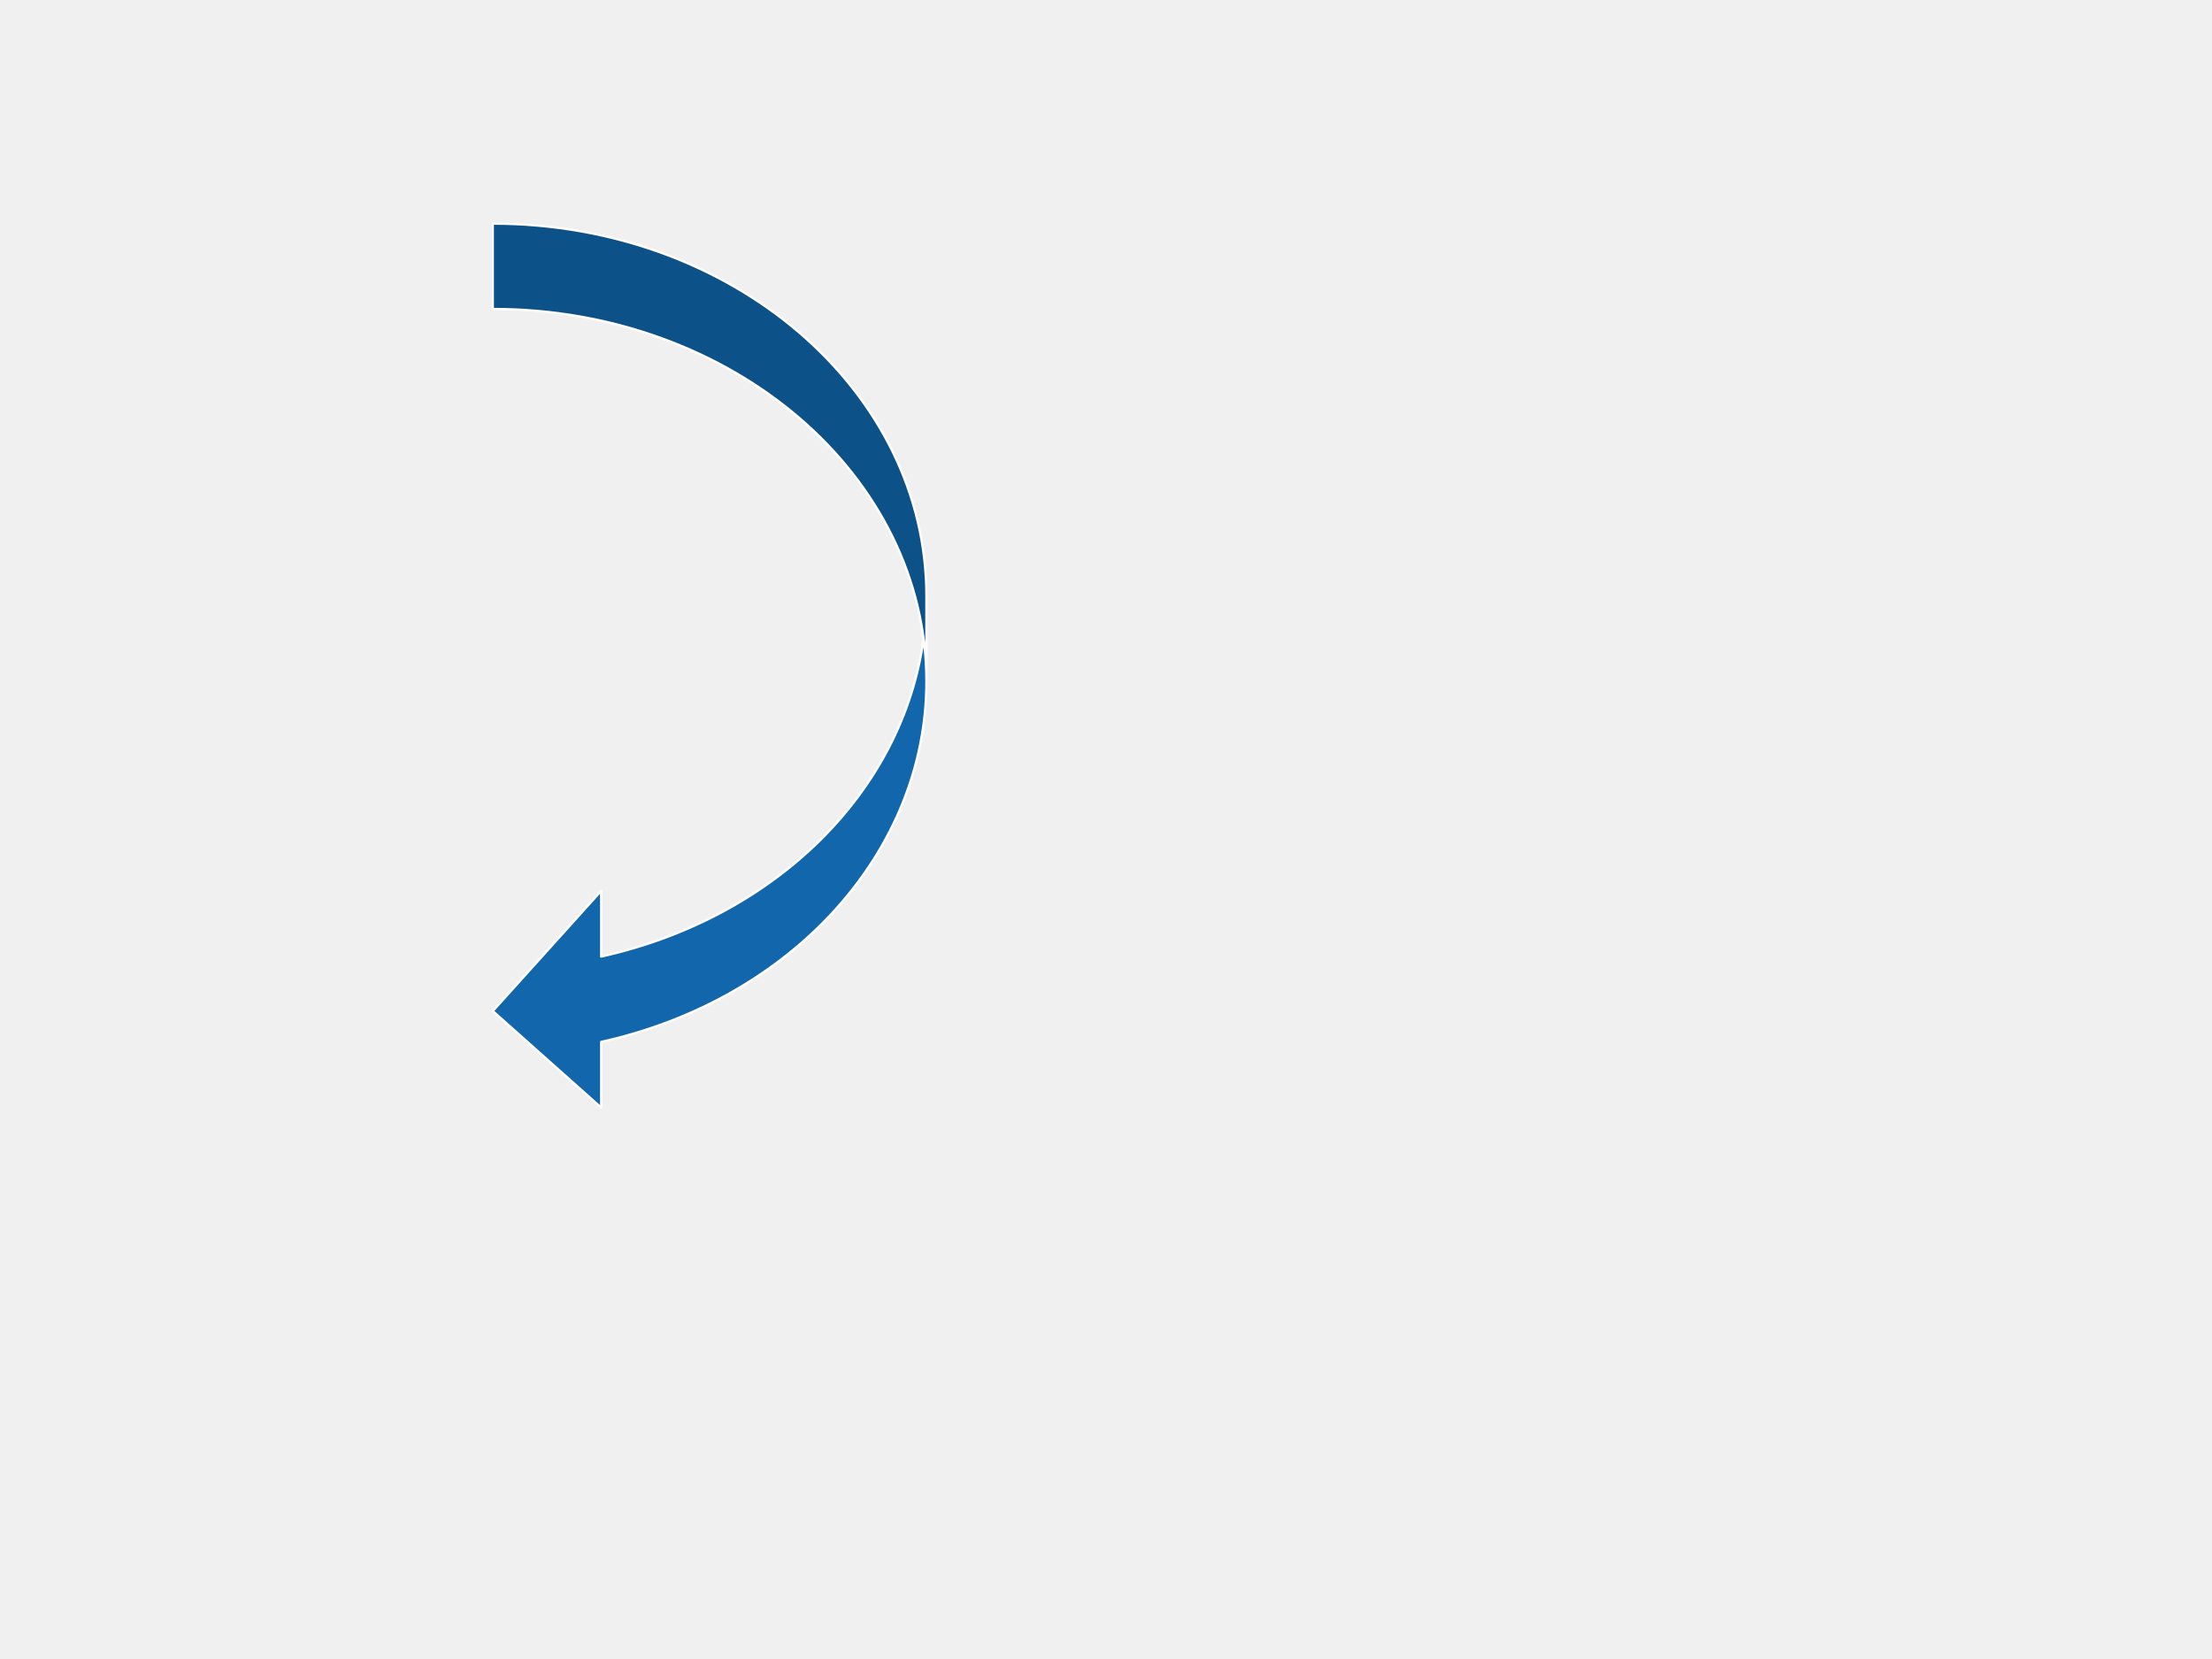
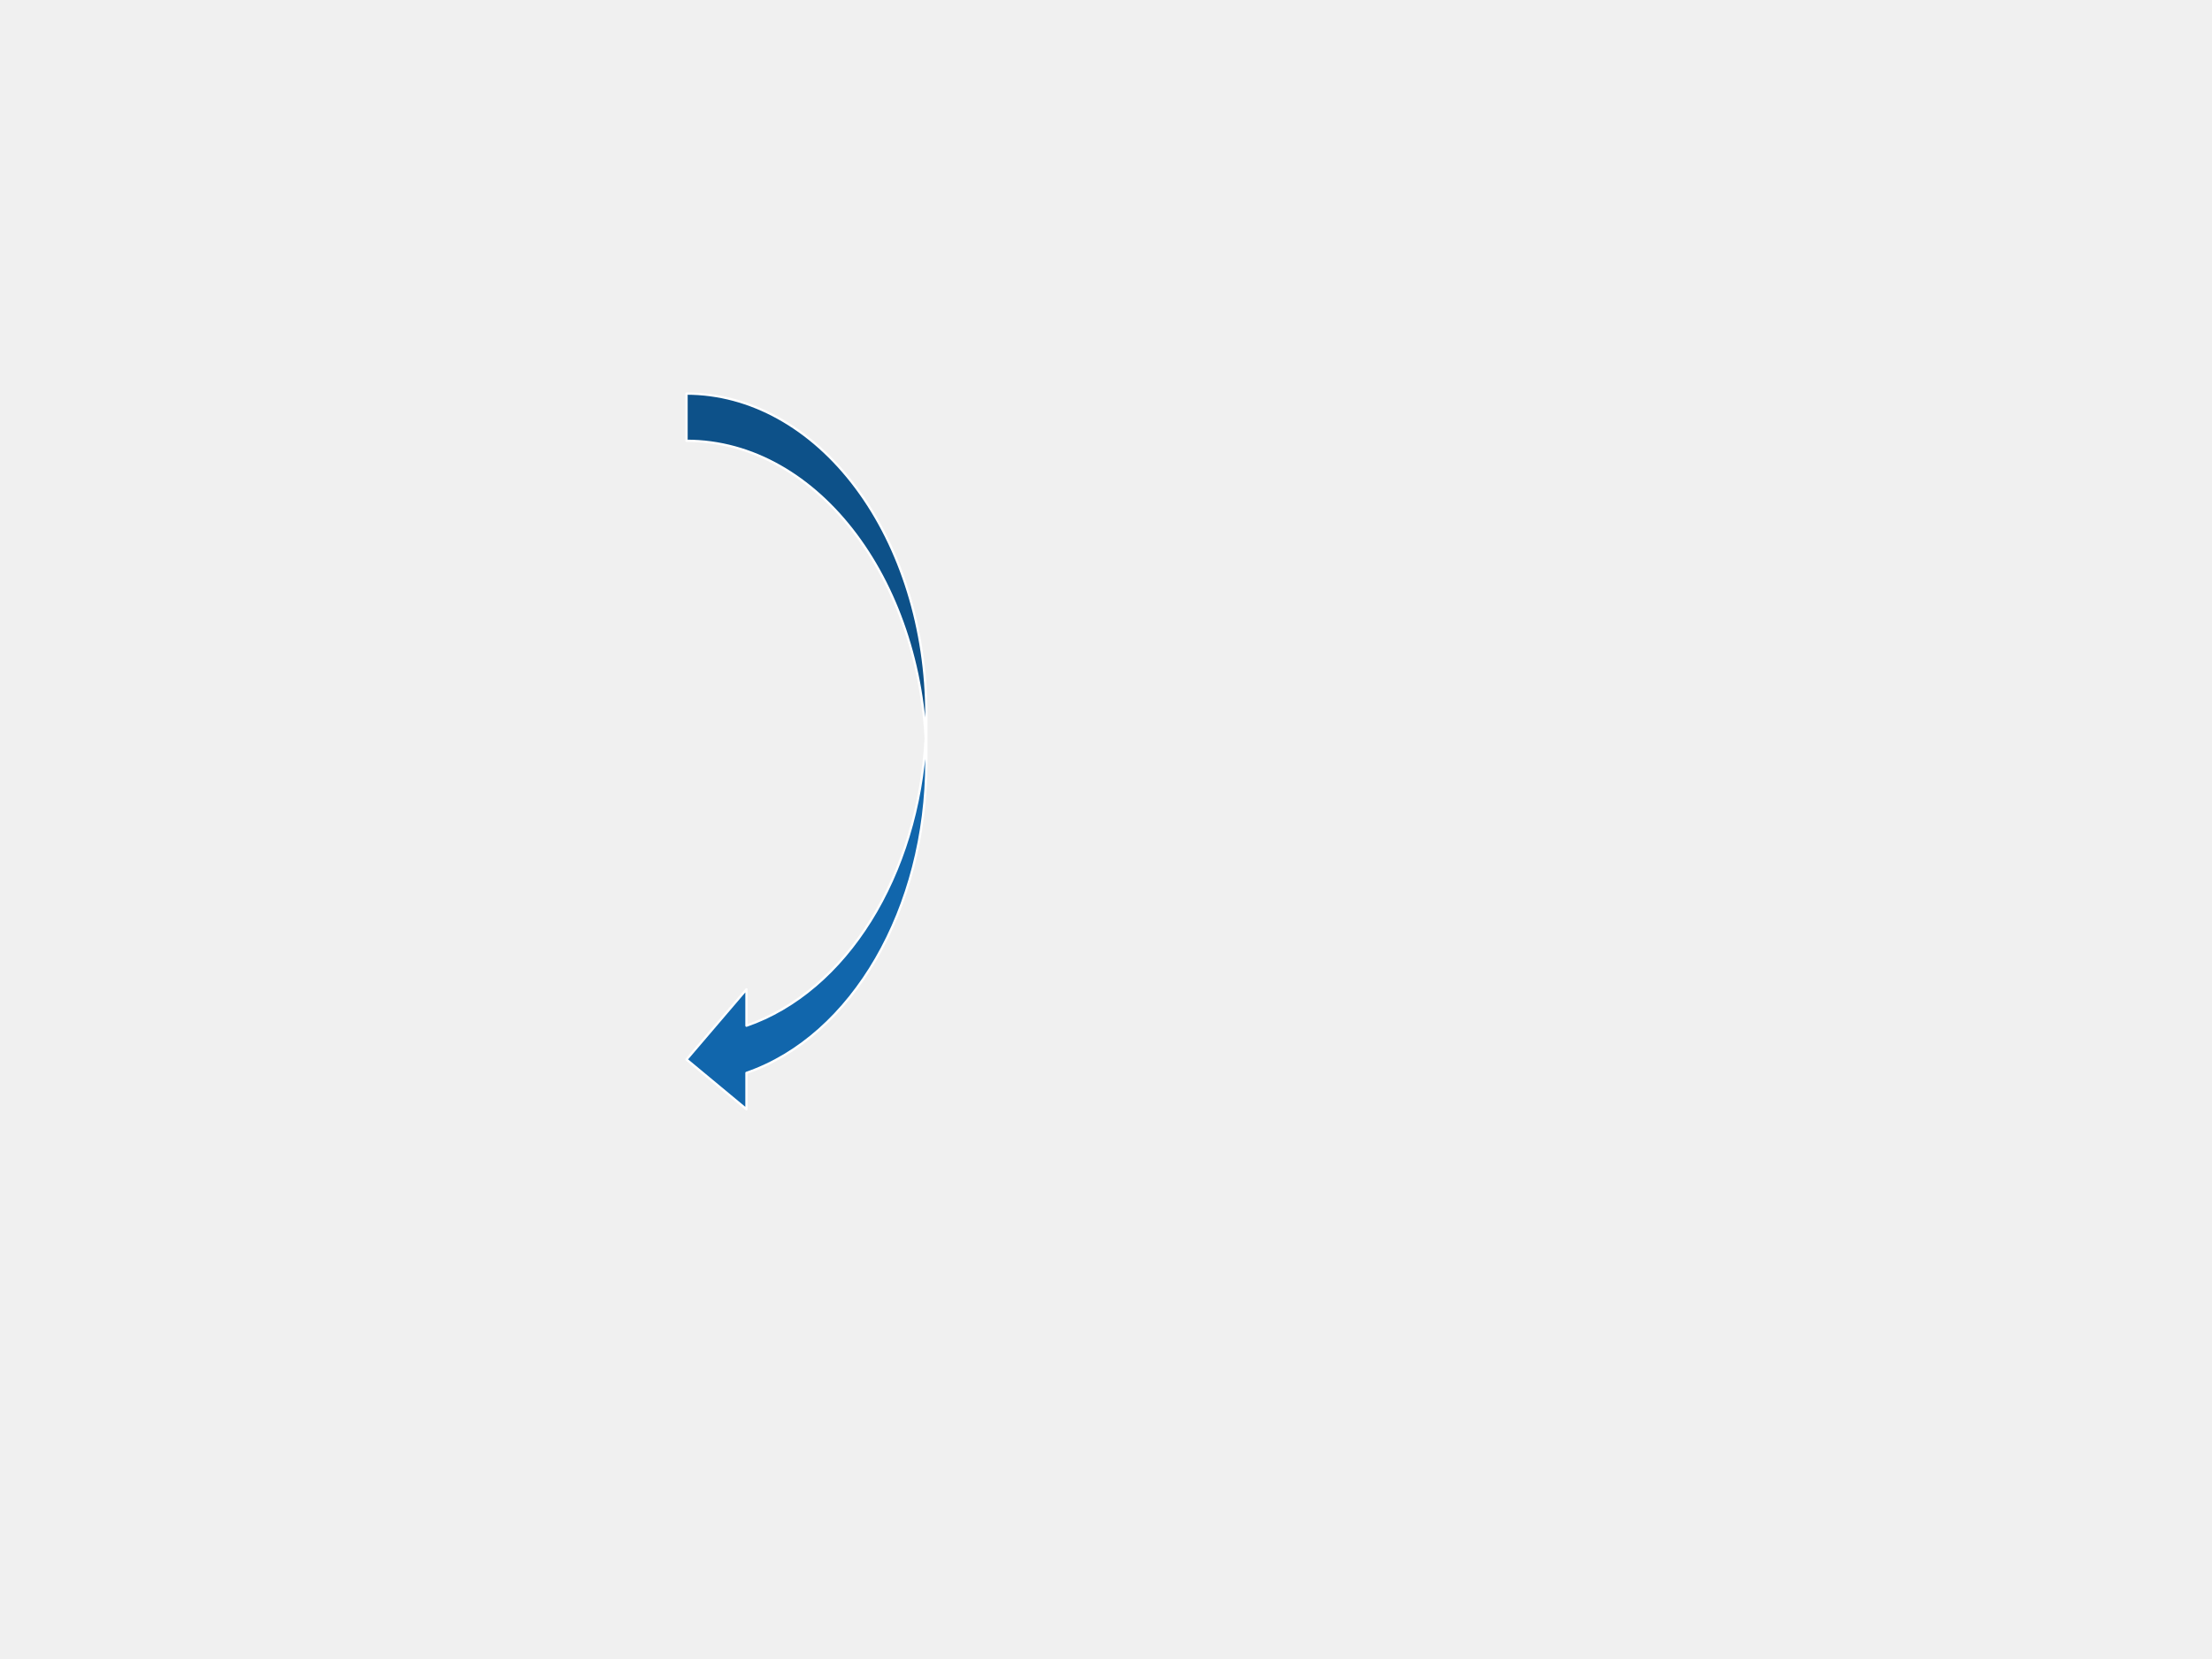
<svg xmlns="http://www.w3.org/2000/svg" version="1.1" viewBox="0.0 0.0 960.0 720.0" fill="none" stroke="none" stroke-linecap="square" stroke-miterlimit="10">
  <clipPath id="p.0">
    <path d="m0 0l960.0 0l0 720.0l-960.0 0l0 -720.0z" clip-rule="nonzero" />
  </clipPath>
  <g clip-path="url(#p.0)">
    <path fill="#000000" fill-opacity="0.0" d="m0 0l960.0 0l0 720.0l-960.0 0z" fill-rule="evenodd" />
-     <path fill="#1166ac" d="m213.866 438.79l47.047 -52.179l0 28.526l0 0c75.37 -16.712 130.98 -71.549 139.902 -137.956l0 0c10.767 80.144 -48.941 154.83 -139.902 174.999l0 28.526z" fill-rule="evenodd" />
-     <path fill="#0d5189" d="m402.055 295.702l0 0c0 -89.254 -84.255 -161.609 -188.189 -161.609l0 -37.043l0 0c103.934 0 188.189 72.355 188.189 161.609z" fill-rule="evenodd" />
-     <path fill="#000000" fill-opacity="0.0" d="m402.055 295.702l0 0c0 -89.254 -84.255 -161.609 -188.189 -161.609l0 -37.043l0 0c103.934 0 188.189 72.355 188.189 161.609l0 37.043l0 0c0 73.694 -58.053 138.054 -141.142 156.478l0 28.526l-47.047 -41.915l47.047 -52.179l0 28.526l0 0c75.37 -16.712 130.98 -71.549 139.902 -137.956" fill-rule="evenodd" />
-     <path stroke="#ffffff" stroke-width="1.0" stroke-linejoin="round" stroke-linecap="butt" d="m402.055 295.702l0 0c0 -89.254 -84.255 -161.609 -188.189 -161.609l0 -37.043l0 0c103.934 0 188.189 72.355 188.189 161.609l0 37.043l0 0c0 73.694 -58.053 138.054 -141.142 156.478l0 28.526l-47.047 -41.915l47.047 -52.179l0 28.526l0 0c75.37 -16.712 130.98 -71.549 139.902 -137.956" fill-rule="evenodd" />
+     <path fill="#1166ac" d="m297.94 459.816l26.024 -30.449l0 15.779l0 0c43.216 -14.94 74.509 -65.107 77.789 -124.707c3.7 67.216 -29.051 128.347 -77.789 145.197l0 15.779z" fill-rule="evenodd" />
+     <path fill="#0d5189" d="m402.034 330.684l0 0c0 -76.976 -46.605 -139.378 -104.094 -139.378l0 -20.49l0 0c27.608 0 54.084 14.684 73.606 40.823c19.521 26.138 30.489 61.59 30.489 98.555z" fill-rule="evenodd" />
+     <path fill="#000000" fill-opacity="0.0" d="m402.034 330.684l0 0c0 -76.976 -46.605 -139.378 -104.094 -139.378l0 -20.49l0 0c27.608 0 54.084 14.684 73.606 40.823c19.521 26.138 30.489 61.59 30.489 98.555l0 20.49l0 0c0 63.556 -32.111 119.063 -78.071 134.952l0 15.779l-26.024 -21.598l26.024 -30.449l0 15.779l0 0c43.216 -14.94 74.509 -65.107 77.789 -124.707" fill-rule="evenodd" />
+     <path stroke="#ffffff" stroke-width="1.0" stroke-linejoin="round" stroke-linecap="butt" d="m402.034 330.684l0 0c0 -76.976 -46.605 -139.378 -104.094 -139.378l0 -20.49l0 0c27.608 0 54.084 14.684 73.606 40.823c19.521 26.138 30.489 61.59 30.489 98.555l0 20.49l0 0c0 63.556 -32.111 119.063 -78.071 134.952l0 15.779l-26.024 -21.598l26.024 -30.449l0 15.779l0 0c43.216 -14.94 74.509 -65.107 77.789 -124.707" fill-rule="evenodd" />
  </g>
</svg>
